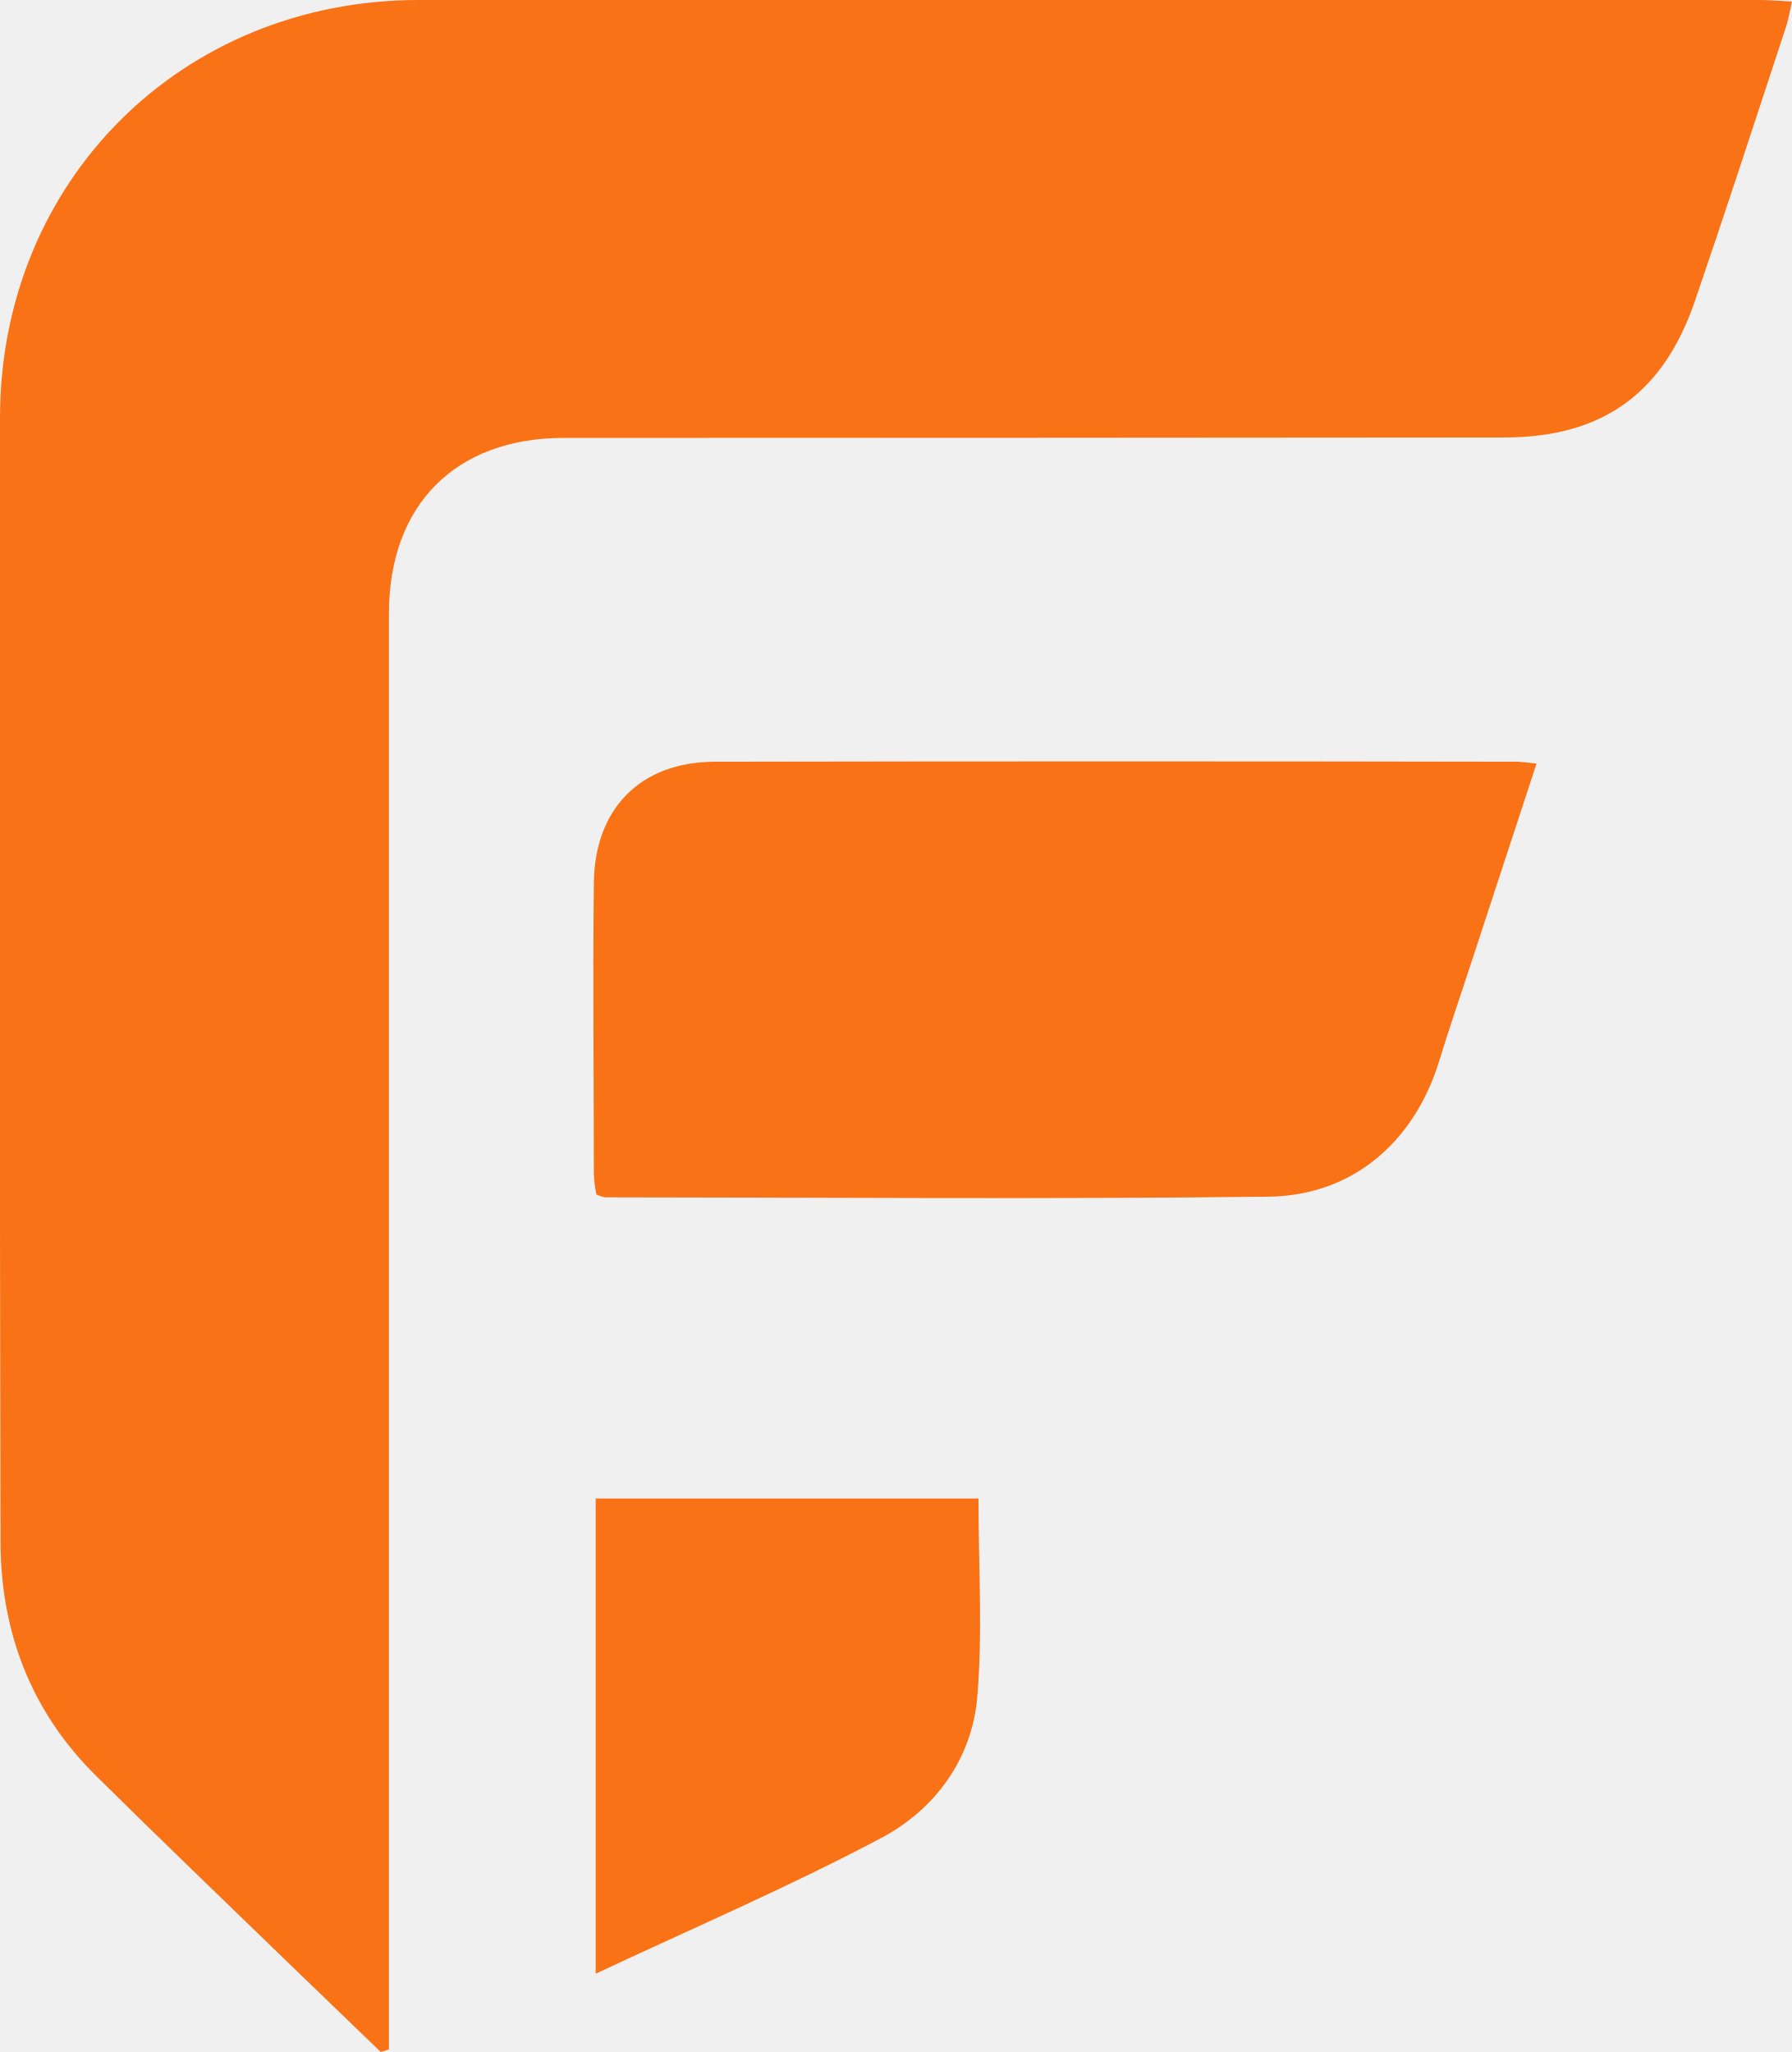
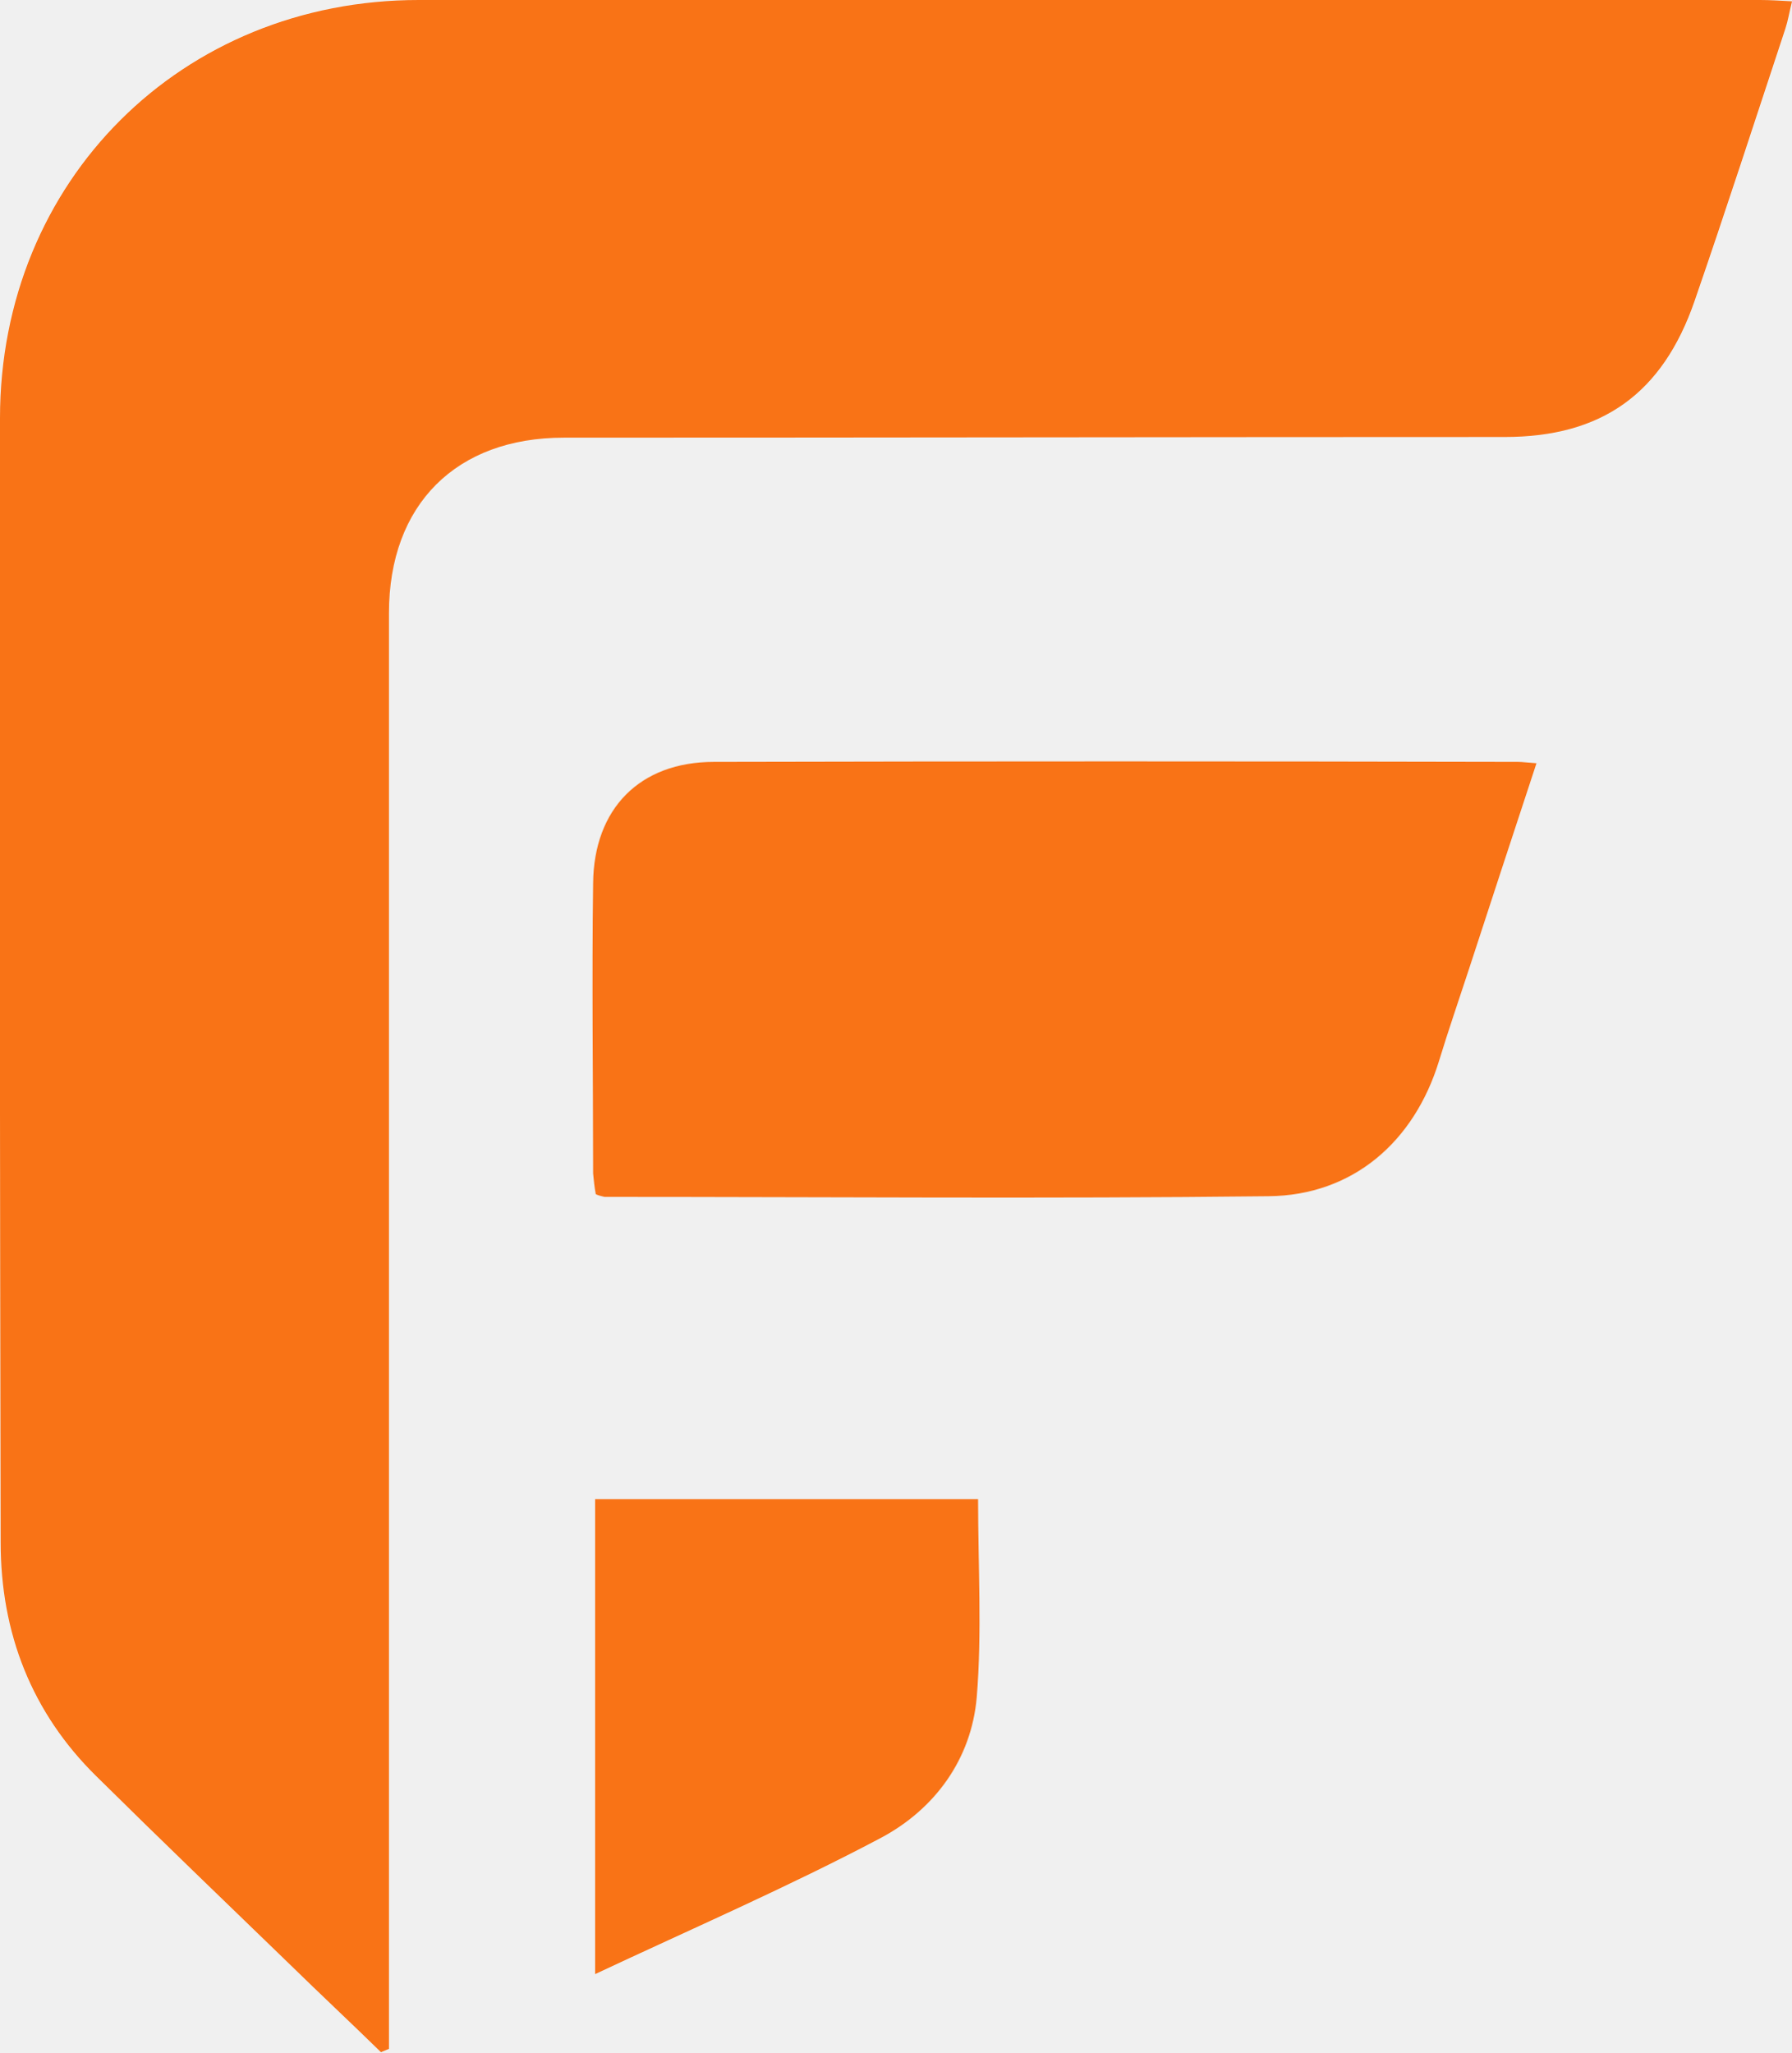
- <svg xmlns="http://www.w3.org/2000/svg" viewBox="0 0 268.53 307.56">
-   <defs>
-     <style>.cls-1{fill:#f97316;}</style>
-   </defs>
-   <g id="Layer_2" data-name="Layer 2">
-     <g id="Layer_1-2" data-name="Layer 1">
-       <path class="cls-1" d="M57.06,307.56q-6.8-6.54-13.57-13.09c-9.69-9.39-19.43-18.74-29-28.21C4.68,256.62.11,244.66.08,231.12Q-.1,146.89,0,62.65C0,27.12,27.23,0,62.77,0l201,0c1.47,0,2.94.14,4.79.23-.37,1.6-.56,2.9-1,4.12C263.07,18,258.64,31.6,254,45.15c-4.76,13.91-13.94,20.41-28.54,20.42q-70.48.06-141,.07c-16.14,0-26.16,10-26.17,26.28q0,104.49,0,209v6.25Z" />
-       <path class="cls-1" d="M230.28,114.44c-3.49,10.62-6.79,20.71-10.1,30.8-1.5,4.59-3.08,9.16-4.49,13.78-3.71,12.07-12.9,20.18-25.56,20.34-33.16.4-66.32.12-99.48.1a6,6,0,0,1-1.28-.43A22.15,22.15,0,0,1,89,175.9c0-14.5-.17-29,0-43.5.09-11.21,7-18.21,18.13-18.23q60.24-.11,120.48,0C228.16,114.2,228.82,114.31,230.28,114.44Z" />
-       <path class="cls-1" d="M146.64,224.6c0,10.21.65,20.05-.18,29.76-.8,9.31-6.33,16.84-14.37,21.11-13.76,7.3-28.13,13.46-42.82,20.36V224.6Z" />
+ <svg xmlns="http://www.w3.org/2000/svg" version="1.1" id="Layer_1" x="0px" y="0px" viewBox="0 0 268.5 307.6" style="enable-background:new 0 0 268.5 307.6;" xml:space="preserve">
+   <style type="text/css">
+ 	.st0{fill:#F97316;}
+ 	.st1{fill:#FFFFFF;}
+ </style>
+   <g id="Layer_2_00000026155860014353825930000015012032771034773393_">
+     <g id="Layer_1-2">
+       <path class="st0" d="M57.1,307.6c-4.5-4.4-9.1-8.7-13.6-13.1c-9.7-9.4-19.4-18.7-29-28.2c-9.8-9.6-14.4-21.6-14.4-35.1    C0,175-0.1,118.8,0,62.7C0,27.1,27.2,0,62.8,0h201c1.5,0,2.9,0.1,4.8,0.2c-0.4,1.6-0.6,2.9-1,4.1c-4.5,13.6-8.9,27.2-13.6,40.8    c-4.8,13.9-13.9,20.4-28.5,20.4c-47,0-94,0.1-141,0.1c-16.1,0-26.2,10-26.2,26.3c0,69.7,0,139.3,0,209v6.2L57.1,307.6z" />
+       <path class="st0" d="M230.3,114.4c-3.5,10.6-6.8,20.7-10.1,30.8c-1.5,4.6-3.1,9.2-4.5,13.8c-3.7,12.1-12.9,20.2-25.6,20.3    c-33.2,0.4-66.3,0.1-99.5,0.1c-0.4-0.1-0.9-0.2-1.3-0.4c-0.2-1-0.3-2.1-0.4-3.1c0-14.5-0.2-29,0-43.5c0.1-11.2,7-18.2,18.1-18.2    c40.2-0.1,80.3-0.1,120.5,0C228.2,114.2,228.8,114.3,230.3,114.4z" />
+       <path class="st0" d="M146.6,224.6c0,10.2,0.6,20.1-0.2,29.8c-0.8,9.3-6.3,16.8-14.4,21.1c-13.8,7.3-28.1,13.5-42.8,20.4v-71.2    H146.6z" />
+     </g>
+   </g>
+   <g>
+     <g>
+       <path class="st1" d="M372.4,226.5c-8.7,0-17.1-0.9-25.1-2.6c-8-1.7-15.5-4.2-22.5-7.5c-7-3.3-13.4-7.4-19.3-12.3l15.8-23.8    c7,5.9,14.8,10.4,23.5,13.4c8.7,3,17.9,4.5,27.6,4.5c12.1,0,21.5-2.2,28.2-6.5c6.7-4.3,10-10.4,10-18.3v-0.1c0-6.1-1.7-10.7-5-14    c-3.4-3.2-7.8-5.6-13.3-7.2c-5.5-1.5-11.5-2.8-18-3.9c-6.9-1.1-13.9-2.4-21-4.1s-13.6-4.2-19.6-7.6c-5.9-3.4-10.7-8.4-14.3-14.8    c-3.6-6.4-5.4-15-5.4-25.7v-0.1c0-17.3,5.7-30.7,17.1-40.1c11.4-9.5,27.6-14.2,48.4-14.2c9.7,0,19.4,1.6,29.2,4.8    c9.7,3.2,19,7.9,27.8,14.2L422.2,85c-7-5.1-14.1-8.9-21.3-11.4c-7.2-2.5-14.3-3.8-21.2-3.8c-11.5,0-20.3,2.1-26.6,6.3    c-6.3,4.2-9.4,10.1-9.4,17.8v0.1c0,6.3,1.8,11.1,5.5,14.4c3.7,3.3,8.5,5.7,14.5,7.3c5.9,1.6,12.4,3.1,19.3,4.5    c6.8,1.3,13.6,3,20.4,4.9c6.8,1.9,12.9,4.7,18.5,8.2c5.6,3.6,10,8.5,13.4,14.8c3.4,6.3,5,14.4,5,24.5v0.2    c0,17.1-5.9,30.4-17.8,39.7S393.9,226.5,372.4,226.5z" />
+       <path class="st1" d="M524.9,226.5c-18.1,0-32.2-5.1-42.2-15.2c-10-10.1-15-24.4-15-42.9v-17.6c0-18.3,5-32.4,15-42.5    c10-10,24.1-15,42.3-15c10.4,0,19.8,1.8,28.1,5.4c8.4,3.6,15,8.7,20,15.3L552.8,133c-3.3-3.6-7.3-6.3-11.8-8.2    c-4.6-1.9-9.4-2.9-14.5-2.9c-9.2,0-16.4,2.5-21.4,7.6c-5.1,5.1-7.6,12.2-7.6,21.3v17.6c0,9.4,2.5,16.7,7.6,21.8    c5.1,5.2,12.2,7.7,21.4,7.7c5.1,0,9.9-1,14.5-3.1c4.6-2.1,8.5-5,11.8-8.9l20.2,20.2c-5,6.5-11.7,11.5-20.1,15    C544.5,224.7,535.2,226.5,524.9,226.5z" />
+       <path class="st1" d="M598.6,224.6V43.3h29.8v181.3H598.6z M675.2,224.6v-78.4c0-7.8-2.1-13.8-6.2-18c-4.2-4.2-10.1-6.3-17.7-6.3    c-7.3,0-13,2-17,5.9c-4,3.9-6,9.4-6,16.6l-2.6-26.8c3.8-7.7,8.7-13.7,14.6-17.9c5.9-4.2,13-6.3,21.2-6.3    c13.9,0,24.6,4.6,32.2,13.8c7.6,9.2,11.3,22.2,11.3,39v78.5H675.2z" />
+       <path class="st1" d="M792.1,226.5c-17.4,0-30.8-4.9-40.3-14.8c-9.5-9.8-14.3-23.7-14.3-41.6V149c0-17.7,4.8-31.4,14.3-41.1    c9.5-9.7,23-14.6,40.3-14.6c17.4,0,30.8,4.9,40.3,14.6c9.5,9.7,14.3,23.4,14.3,41.1v21.4c0,17.8-4.8,31.6-14.3,41.3    C822.9,221.6,809.4,226.5,792.1,226.5z M792.1,197.9c7.9,0,14-2.4,18.3-7.2c4.3-4.8,6.5-11.6,6.5-20.2V149    c0-8.6-2.2-15.3-6.5-20.1c-4.3-4.7-10.4-7.1-18.3-7.1c-7.8,0-13.9,2.4-18.3,7.1c-4.4,4.7-6.5,11.4-6.5,20.1v21.4    c0,8.6,2.2,15.4,6.5,20.2C778.2,195.5,784.2,197.9,792.1,197.9z" />
+       <path class="st1" d="M931.2,226.5c-17.4,0-30.8-4.9-40.3-14.8c-9.5-9.8-14.3-23.7-14.3-41.6V149c0-17.7,4.8-31.4,14.3-41.1    c9.5-9.7,23-14.6,40.3-14.6c17.4,0,30.8,4.9,40.3,14.6c9.5,9.7,14.3,23.4,14.3,41.1v21.4c0,17.8-4.8,31.6-14.3,41.3    C962,221.6,948.6,226.5,931.2,226.5z M931.2,197.9c7.9,0,14-2.4,18.3-7.2c4.3-4.8,6.5-11.6,6.5-20.2V149c0-8.6-2.2-15.3-6.5-20.1    c-4.3-4.7-10.4-7.1-18.3-7.1c-7.8,0-13.9,2.4-18.3,7.1c-4.4,4.7-6.5,11.4-6.5,20.1v21.4c0,8.6,2.2,15.4,6.5,20.2    C917.3,195.5,923.4,197.9,931.2,197.9z" />
+       <path class="st1" d="M1049.2,43.3v143.2c0,3.1,0.8,5.5,2.4,7.2c1.6,1.7,3.8,2.6,6.7,2.6h8.9V225H1051c-10,0-17.7-3-23.3-9    c-5.5-6-8.3-14.4-8.3-25.3V43.3H1049.2z" />
+       <path class="st0" d="M1097.1,224.6V43.3h21.7v181.3H1097.1z M1109.6,63.8V43.3h101.6v20.4H1109.6z M1109.6,146.4V126h87.9v20.4    H1109.6z" />
+       <path class="st0" d="M1287,226.5c-17,0-30.1-4.9-39.4-14.8c-9.3-9.8-14-23.7-14-41.6V149c0-17.7,4.7-31.4,14-41.1    c9.3-9.7,22.4-14.6,39.4-14.6c17,0,30.1,4.9,39.4,14.6c9.3,9.7,14,23.4,14,41.1v21.4c0,17.8-4.7,31.6-14,41.3    C1317.1,221.6,1304,226.5,1287,226.5z M1286.9,206c10.1,0,18-3.1,23.5-9.3c5.5-6.2,8.3-14.9,8.3-26.2V149    c0-11.2-2.8-19.9-8.3-26.1c-5.5-6.1-13.4-9.2-23.5-9.2c-10,0-17.7,3.1-23.3,9.2c-5.5,6.2-8.3,14.8-8.3,26.1v21.4    c0,11.3,2.8,20.1,8.3,26.2C1269.1,202.9,1276.9,206,1286.9,206z" />
+       <path class="st0" d="M1398.2,95.2v78.7c0,10.2,2.6,18.1,7.9,23.8c5.3,5.6,12.7,8.4,22.3,8.4c9.6,0,16.9-2.6,22.1-7.7    c5.2-5.1,7.8-12.3,7.8-21.5l1.7,27.1c-2.6,5.8-7.1,11-13.5,15.6c-6.4,4.6-14.9,6.9-25.2,6.9c-14.3,0-25.3-4.6-33.1-13.8    c-7.8-9.2-11.7-22.1-11.7-38.8V95.2H1398.2z M1458.3,224.6V95.2h21.6v129.4H1458.3z" />
+       <path class="st0" d="M1518.5,224.6V95.2h21.7v129.4H1518.5z M1600.8,224.6v-78.4c0-10.3-2.7-18.3-8-23.9    c-5.4-5.7-12.9-8.5-22.8-8.5c-9.5,0-16.8,2.5-22,7.5c-5.2,5-7.8,12.1-7.8,21.2l-2.6-24.9c4.4-8.3,10.2-14.4,17.3-18.3    c7.1-3.9,14.9-5.9,23.5-5.9c14,0,24.9,4.6,32.6,13.8c7.7,9.2,11.5,22.2,11.5,39v78.5H1600.8z" />
+       <path class="st0" d="M1702.2,226.6c-14.2,0-25.2-4.6-33-13.7c-7.8-9.1-11.7-22-11.7-38.6v-28.3c0-16.8,3.8-29.8,11.4-39    c7.6-9.2,18.3-13.8,32.1-13.8c8.5,0,16.2,1.9,23.3,5.5c7,3.7,12.7,9.6,16.9,17.6l-2.6,25.7c0-5.6-1.1-10.6-3.4-15    c-2.3-4.4-5.6-8-9.9-10.7c-4.3-2.7-9.6-4-15.8-4c-9.6,0-17.1,3-22.3,8.9c-5.2,5.9-7.9,14.2-7.9,24.9v28.1    c0,10.6,2.6,18.7,7.9,24.5c5.2,5.8,12.7,8.7,22.3,8.7c6.2,0,11.5-1.4,15.8-4.1c4.3-2.7,7.6-6.4,9.9-11c2.3-4.6,3.4-9.6,3.4-15.2    l1.7,27.2c-2.8,7.1-7.5,12.6-14,16.5C1719.7,224.6,1711.7,226.6,1702.2,226.6z M1738.4,224.6V43.3h21.7v181.3H1738.4z" />
+       <path class="st0" d="M1798.8,224.6V95.2h21.7v129.4H1798.8z M1872.5,122.1c-2.4-2.7-5.5-4.8-9.2-6.2c-3.7-1.4-8.1-2.1-13-2.1    c-9.5,0-16.8,2.6-22,7.7c-5.2,5.1-7.8,12.2-7.8,21.3l-2.6-24.9c4.3-7.6,10-13.6,17-18c7-4.3,14.7-6.5,23.2-6.5    c5.9,0,11.2,0.9,16,2.6c4.8,1.7,9,4.2,12.5,7.5L1872.5,122.1z" />
+       <path class="st0" d="M1945.6,235.2l-51.6-140h22.2l41.1,116.3L1945.6,235.2z M1986.4,95.2h22.2l-55.1,159.7    c-3.1,8.9-7.5,15.1-13.3,18.5c-5.8,3.4-13.8,5.2-23.9,5.2h-5.1v-20.7h5.1c5.7,0,10.3-1.2,13.7-3.7c3.4-2.5,6.3-6.7,8.7-12.8    L1986.4,95.2z" />
    </g>
  </g>
</svg>
